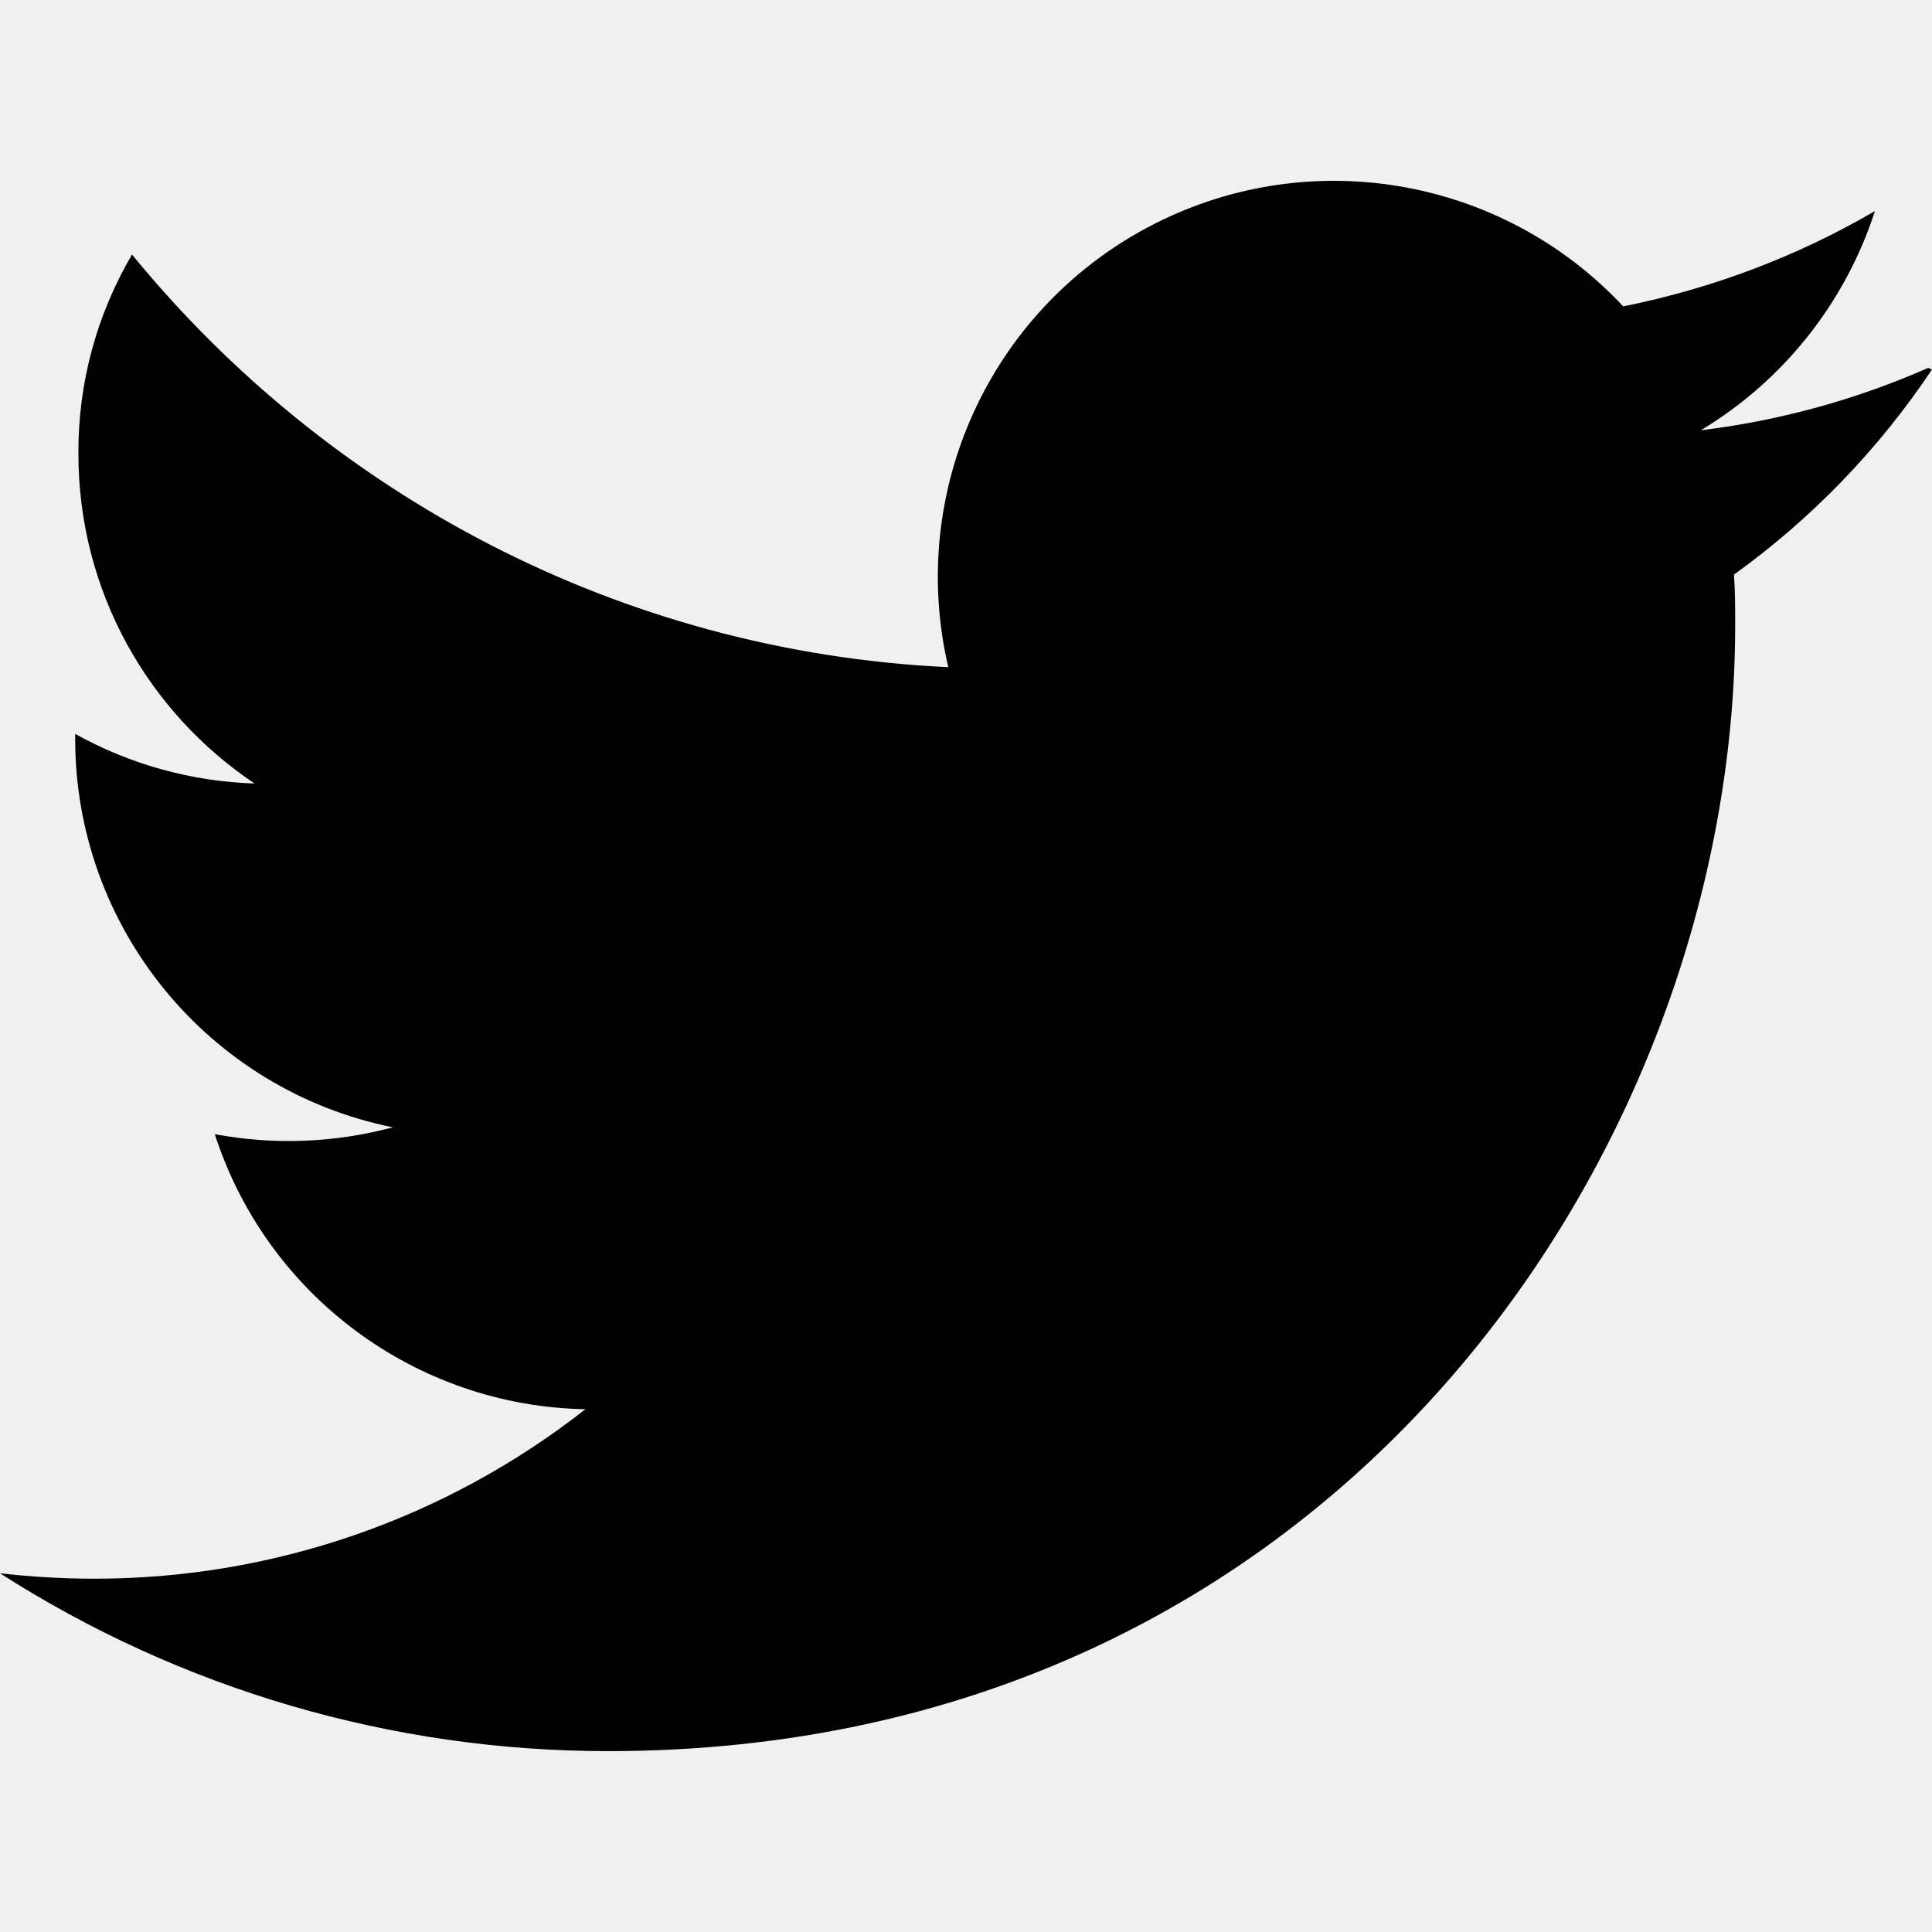
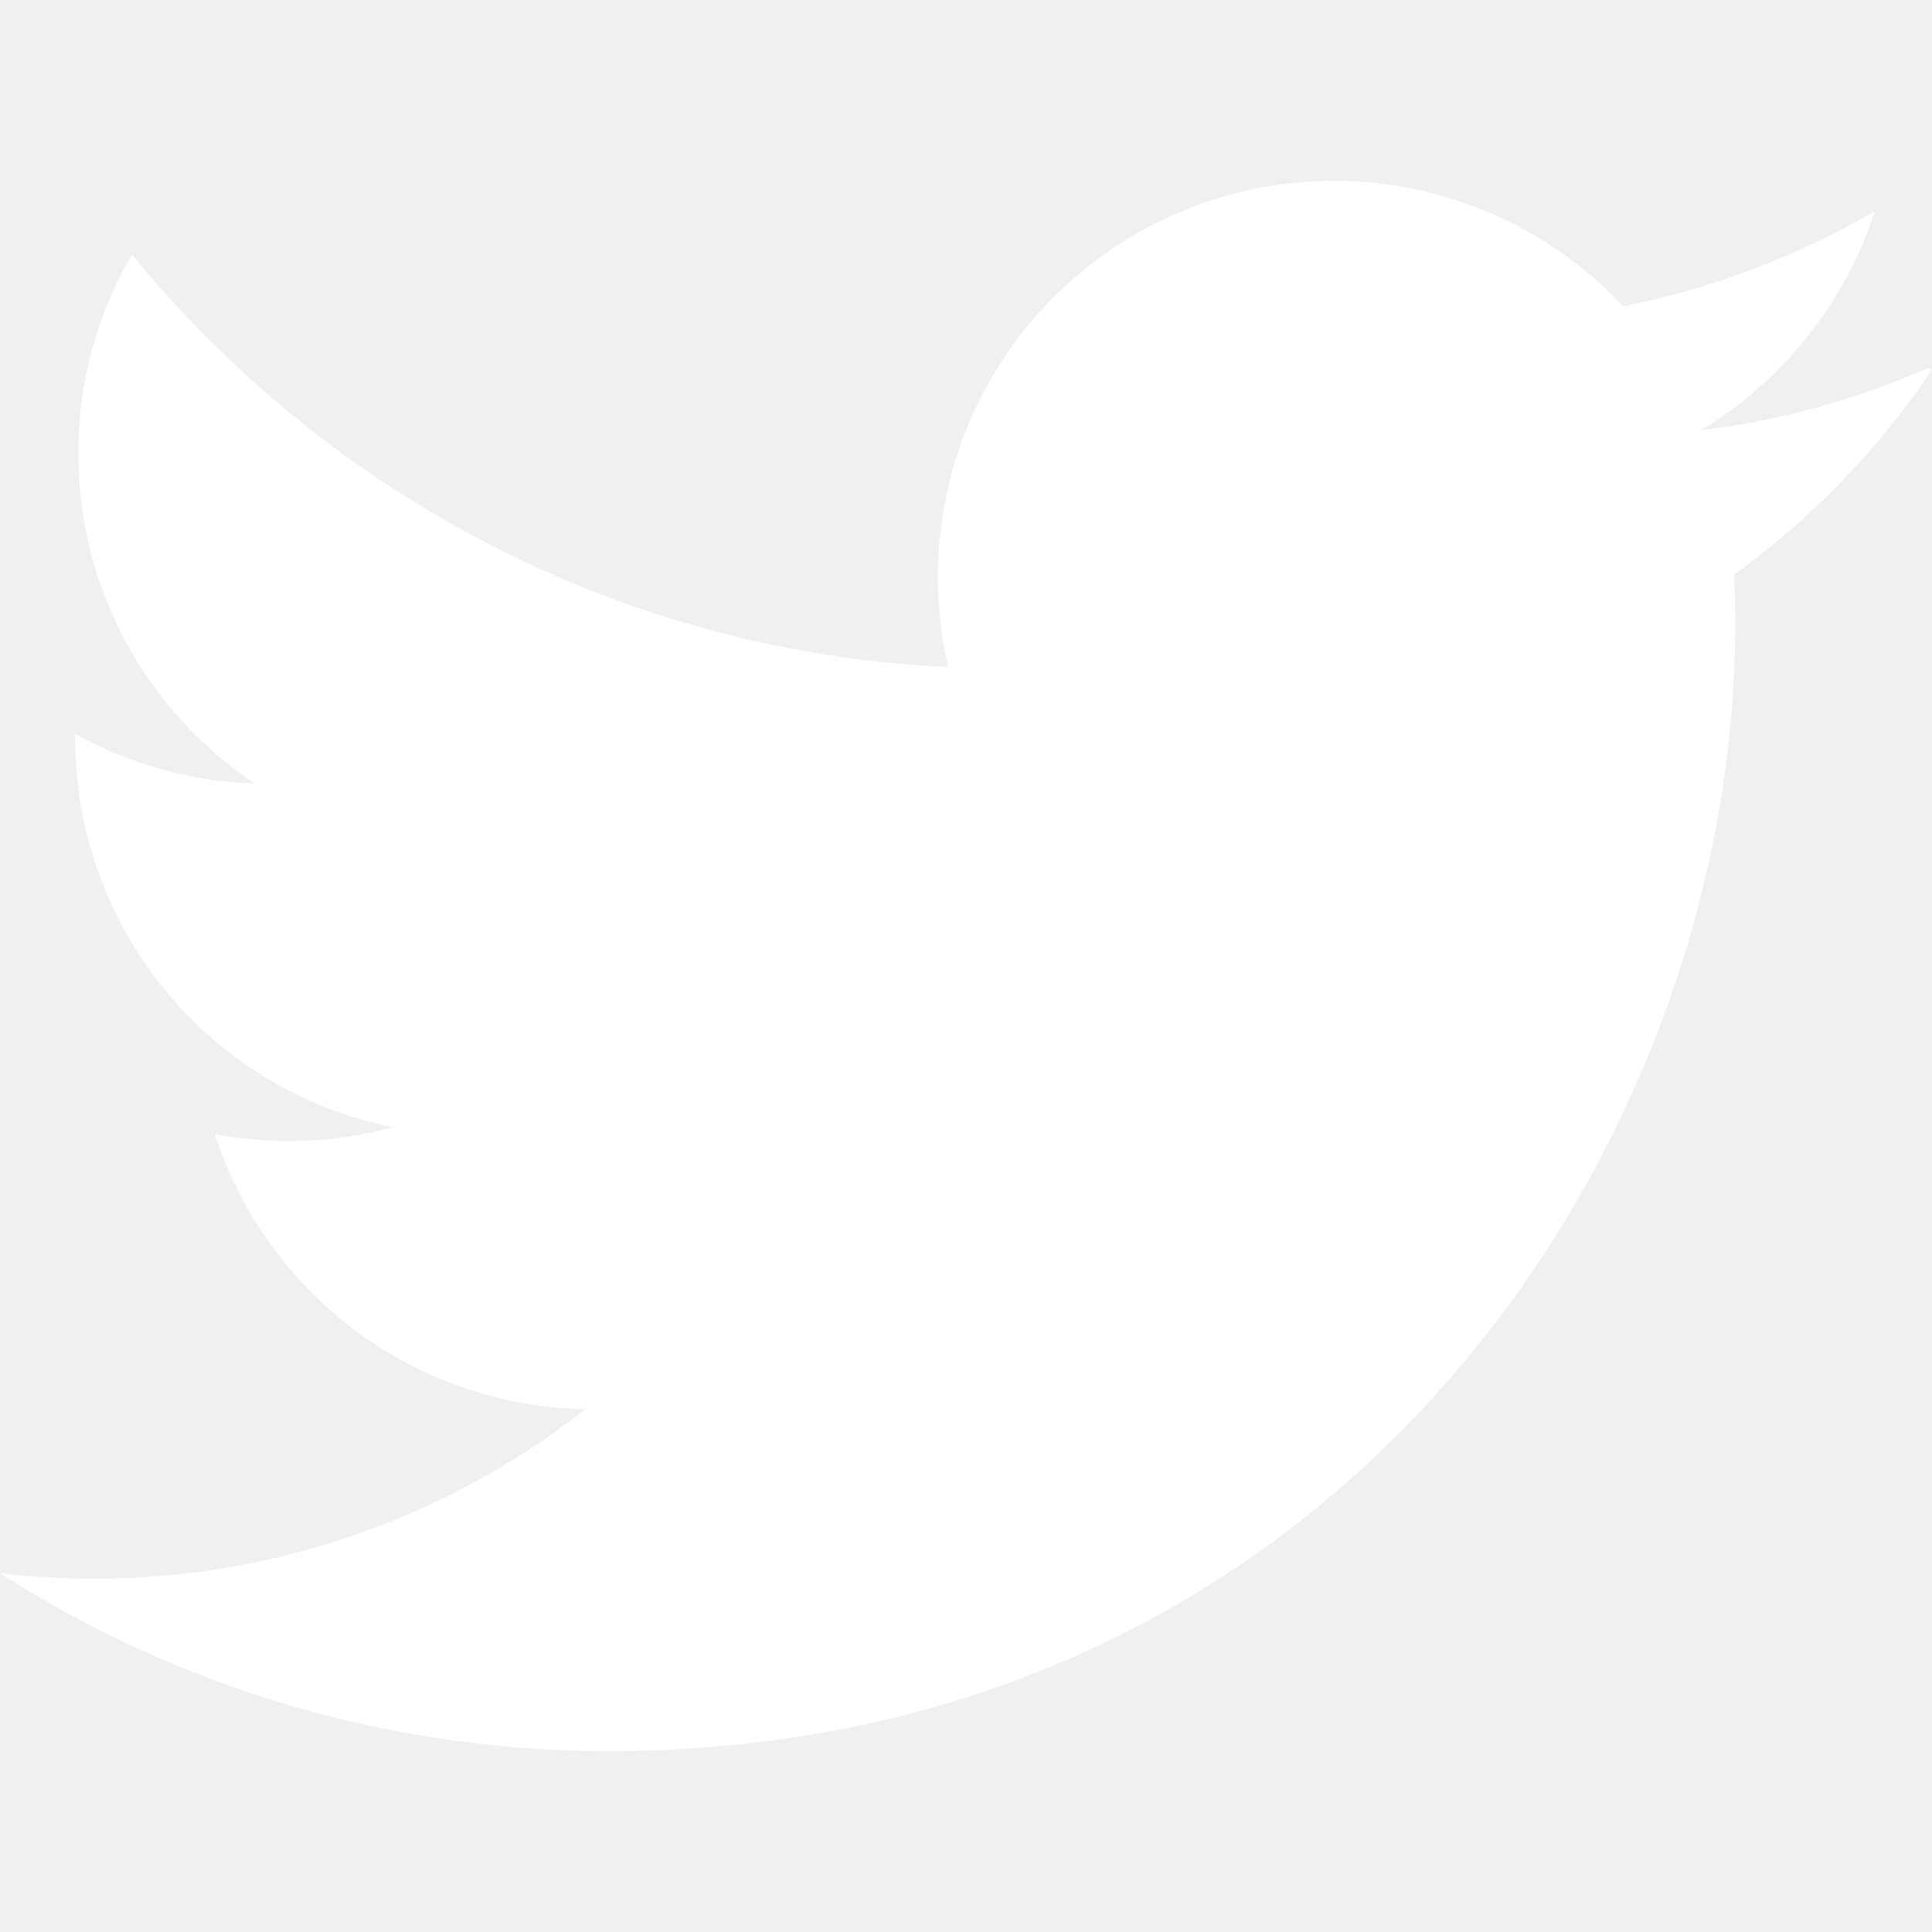
- <svg xmlns="http://www.w3.org/2000/svg" role="img" viewBox="0 0 24 24">
-   <path d="M23.953 4.57a10 10 0 01-2.825.775 4.958 4.958 0 002.163-2.723c-.951.555-2.005.959-3.127 1.184a4.92 4.92 0 00-8.384 4.482C7.69 8.095 4.067 6.13 1.64 3.162a4.822 4.822 0 00-.666 2.475c0 1.71.87 3.213 2.188 4.096a4.904 4.904 0 01-2.228-.616v.06a4.923 4.923 0 003.946 4.827 4.996 4.996 0 01-2.212.085 4.936 4.936 0 004.604 3.417 9.867 9.867 0 01-6.102 2.105c-.39 0-.779-.023-1.17-.067a13.995 13.995 0 007.557 2.209c9.053 0 13.998-7.496 13.998-13.985 0-.21 0-.42-.015-.63A9.935 9.935 0 0024 4.59z" />
+ <svg xmlns="http://www.w3.org/2000/svg" width="24" height="24" viewBox="0 0 24 24" fill="none">
+   <path d="M23.953 4.57C23.055 4.966 22.103 5.227 21.128 5.345C22.154 4.728 22.922 3.761 23.291 2.622C22.34 3.177 21.286 3.581 20.164 3.806C19.424 3.014 18.443 2.489 17.374 2.312C16.304 2.136 15.207 2.317 14.251 2.828C13.295 3.339 12.535 4.151 12.088 5.138C11.641 6.125 11.533 7.233 11.78 8.288C7.69 8.095 4.067 6.13 1.64 3.162C1.199 3.912 0.969 4.767 0.974 5.637C0.974 7.347 1.844 8.85 3.162 9.733C2.381 9.708 1.617 9.497 0.934 9.117V9.177C0.934 10.313 1.326 11.415 2.046 12.295C2.765 13.175 3.766 13.778 4.88 14.004C4.158 14.197 3.402 14.226 2.668 14.089C2.984 15.067 3.598 15.922 4.423 16.535C5.248 17.147 6.244 17.487 7.272 17.506C5.532 18.872 3.382 19.613 1.17 19.611C0.78 19.611 0.391 19.588 0 19.544C2.256 20.988 4.879 21.755 7.557 21.753C16.61 21.753 21.555 14.257 21.555 7.768C21.555 7.558 21.555 7.348 21.54 7.138C22.506 6.443 23.339 5.58 24 4.59L23.953 4.57Z" fill="white" />
</svg>
